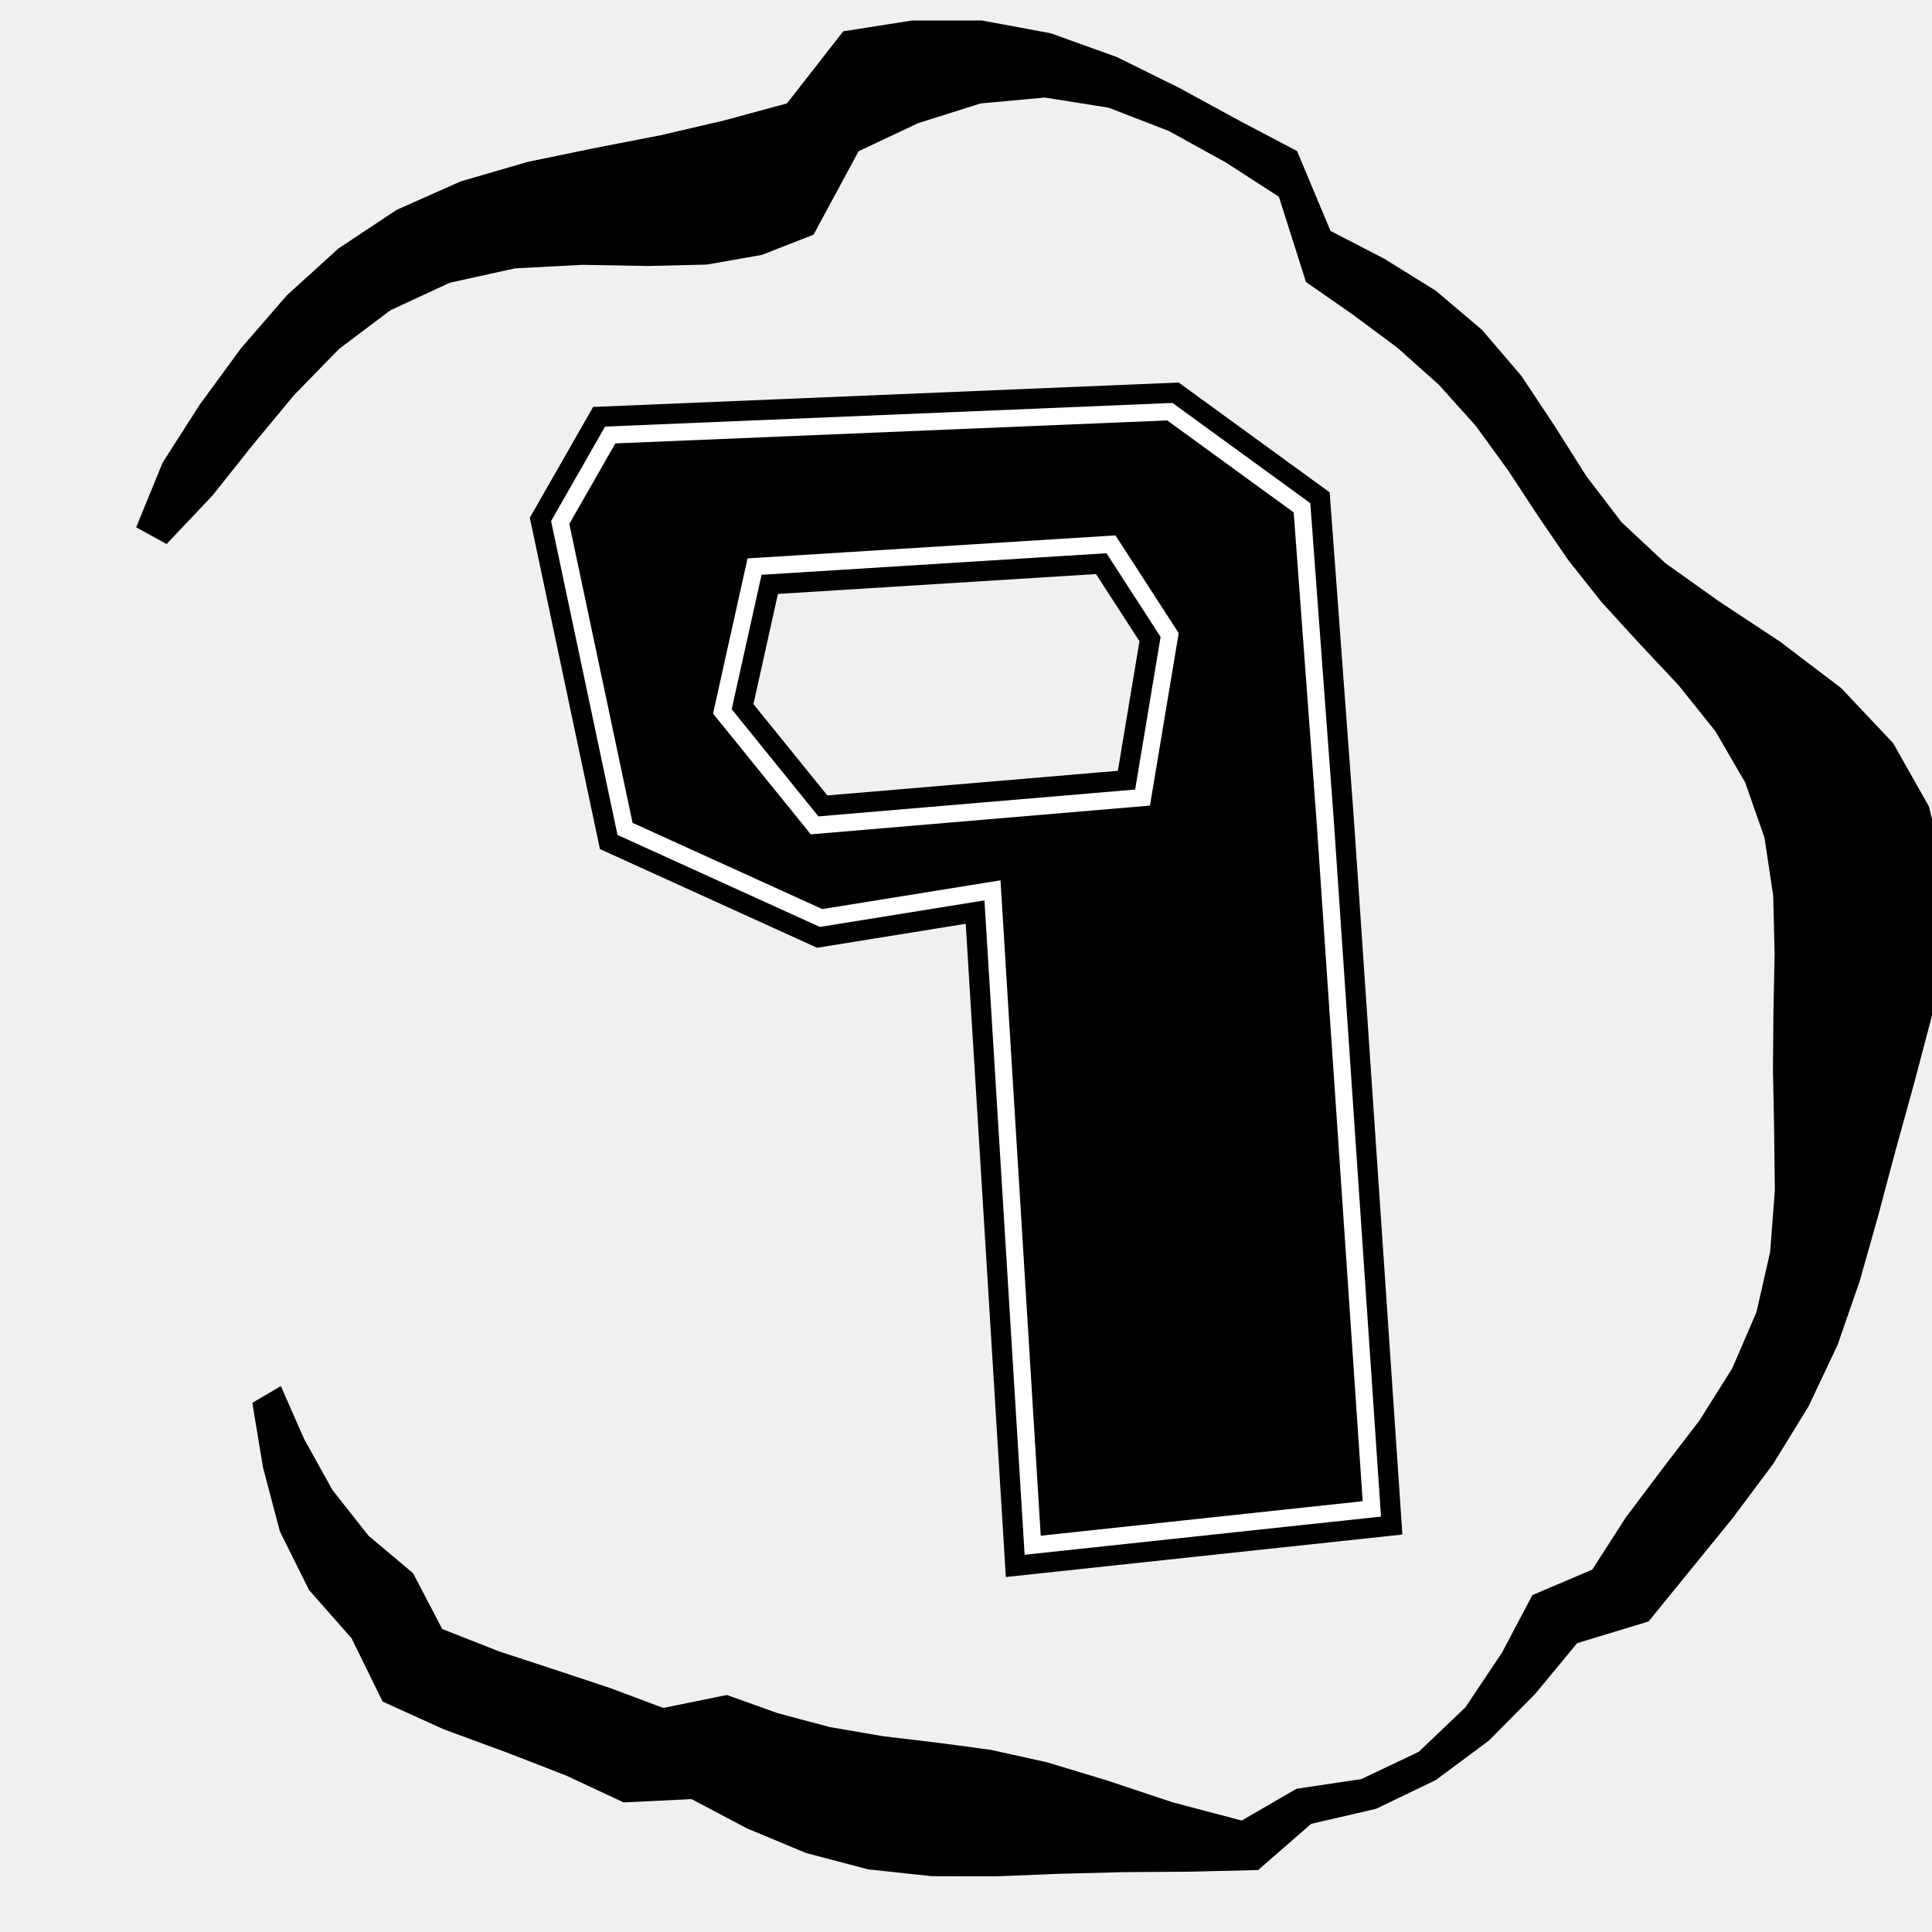
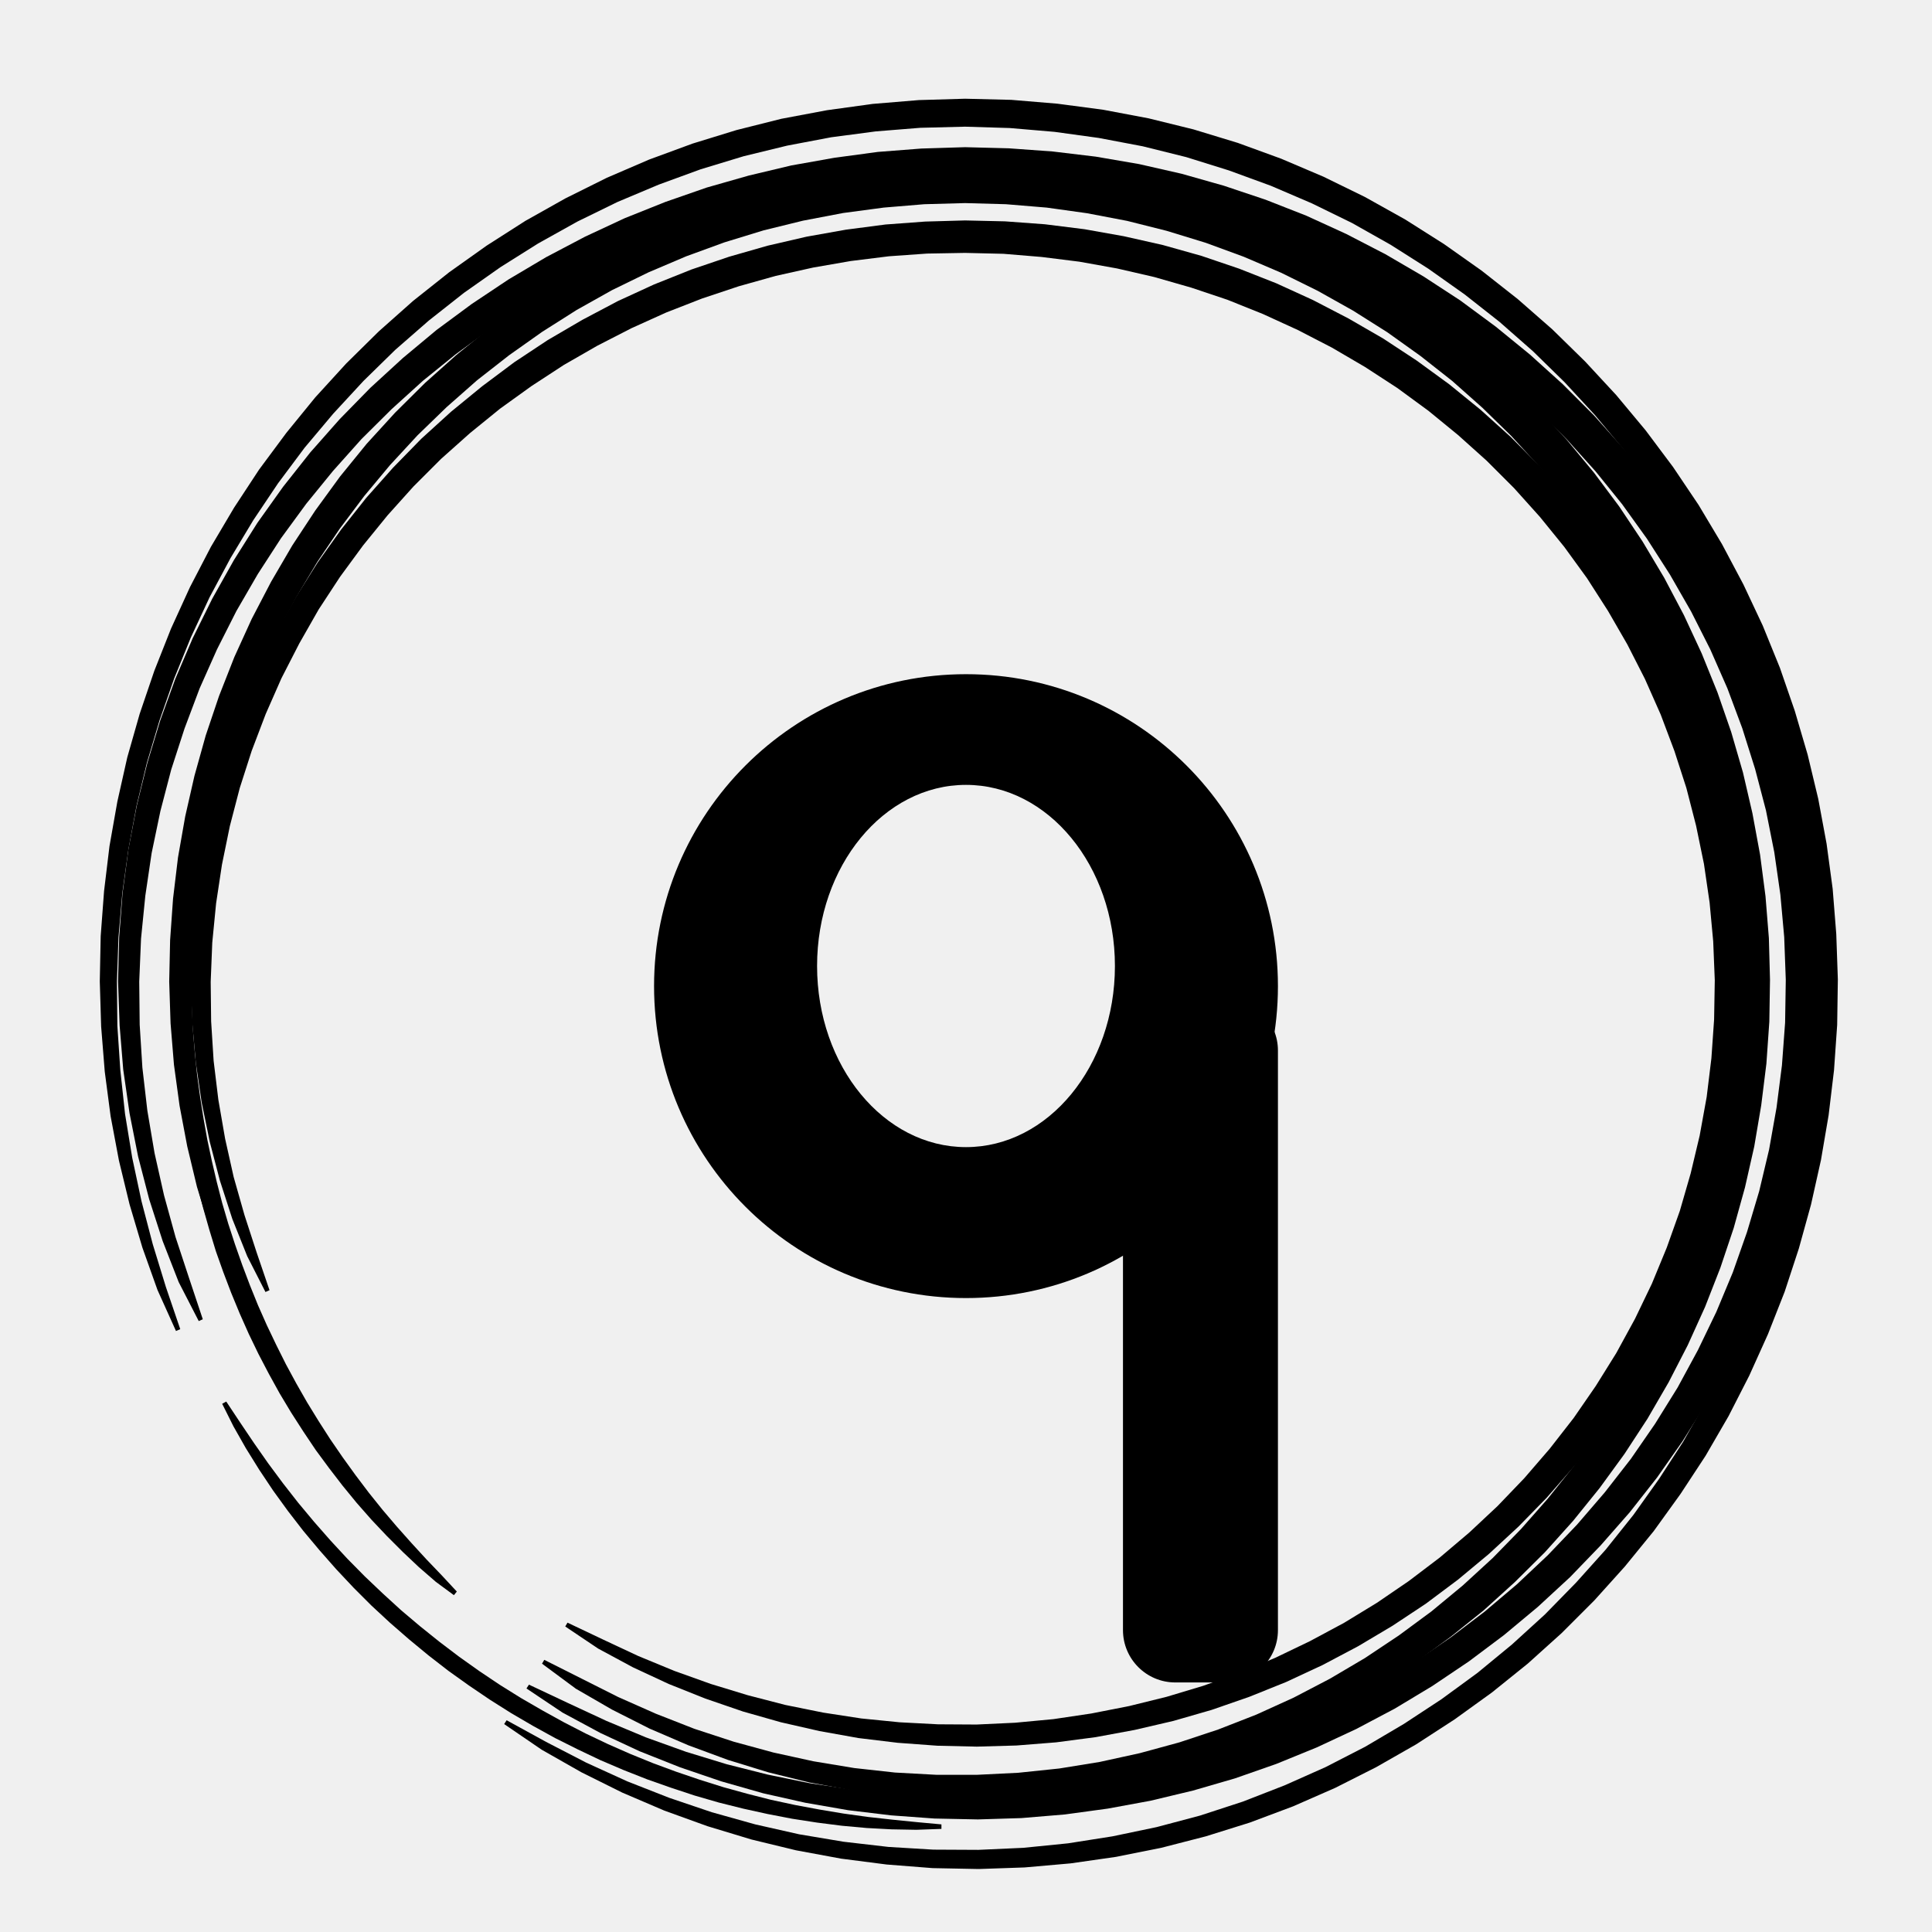
- <svg xmlns="http://www.w3.org/2000/svg" viewBox="40 140 820 820" fill="none">
-   <g transform="translate(450.0 560.0)" fill="#000">
-     <path d="M -352.2 -196.2 L -341.0 -223.6 L -325.2 -248.3 L -307.7 -272.2 L -288.3 -294.6 L -266.4 -314.5 L -241.7 -330.9 L -214.5 -343.0 L -186.0 -351.3 L -157.4 -357.2 L -129.6 -362.6 L -102.6 -368.9 L -76.0 -376.1 L -52.1 -406.7 L -22.9 -411.3 L 6.7 -411.3 L 35.9 -405.9 L 64.0 -395.8 L 90.5 -382.7 L 115.8 -368.9 L 140.5 -355.9 L 154.7 -322.0 L 177.5 -310.2 L 199.4 -296.6 L 219.0 -280.0 L 235.7 -260.5 L 249.9 -239.1 L 263.3 -217.9 L 278.2 -198.4 L 296.8 -181.0 L 319.7 -164.7 L 345.6 -147.6 L 371.4 -128.0 L 393.5 -104.6 L 408.7 -77.7 L 415.7 -48.5 L 415.3 -18.3 L 409.9 11.4 L 402.3 40.2 L 394.5 68.4 L 387.1 96.2 L 379.3 123.8 L 369.9 150.9 L 357.6 176.9 L 342.6 201.3 L 325.5 224.2 L 307.6 246.2 L 289.7 268.2 L 259.4 277.4 L 241.7 298.8 L 221.9 318.8 L 199.4 335.5 L 174.1 347.7 L 146.5 354.1 L 124.0 373.7 L 95.0 374.4 L 66.8 374.6 L 39.4 375.3 L 12.3 376.4 L -14.7 376.3 L -41.6 373.4 L -67.8 366.5 L -92.8 356.1 L -116.5 343.6 L -145.3 345.0 L -169.7 333.6 L -195.2 323.7 L -221.6 314.0 L -247.6 302.2 L -260.8 275.3 L -278.8 254.9 L -291.2 230.0 L -298.4 202.7 L -302.9 175.4 L -290.8 168.3 L -280.9 190.8 L -268.9 212.4 L -253.6 231.8 L -234.7 247.7 L -222.3 271.4 L -198.2 280.9 L -174.1 288.8 L -150.9 296.5 L -128.5 304.9 L -101.5 299.4 L -80.0 307.1 L -57.9 313.0 L -35.3 316.9 L -12.5 319.6 L 10.6 322.7 L 34.5 328.0 L 59.9 335.7 L 87.5 344.9 L 117.0 352.7 L 140.3 339.2 L 167.8 335.1 L 192.2 323.5 L 212.0 304.6 L 227.5 281.4 L 240.4 257.0 L 265.8 246.2 L 280.0 224.1 L 295.5 203.5 L 311.3 182.9 L 325.2 160.8 L 335.5 136.9 L 341.3 111.4 L 343.3 85.3 L 343.0 59.5 L 342.5 34.3 L 342.7 9.5 L 343.2 -15.2 L 342.6 -39.9 L 338.9 -64.5 L 330.7 -87.9 L 318.1 -109.6 L 302.4 -129.2 L 285.6 -147.1 L 269.7 -164.5 L 255.6 -182.3 L 242.8 -201.0 L 230.2 -220.2 L 216.4 -239.2 L 200.7 -256.7 L 183.1 -272.4 L 164.0 -286.6 L 144.3 -300.3 L 132.8 -336.5 L 110.2 -351.1 L 86.1 -364.4 L 60.5 -374.3 L 33.5 -378.6 L 6.2 -376.1 L -20.4 -367.7 L -45.6 -355.8 L -64.7 -320.4 L -86.7 -311.8 L -110.0 -307.7 L -135.4 -307.1 L -162.9 -307.6 L -191.4 -306.1 L -219.1 -300.0 L -244.3 -288.3 L -266.1 -271.9 L -285.2 -252.3 L -302.7 -231.2 L -319.8 -209.7 L -339.3 -189.1 Z" />
+ <svg xmlns="http://www.w3.org/2000/svg" viewBox="40 330 960 960" fill="none">
+   <g transform="translate(520.0 820.0) scale(1.12)" fill="#000">
+     <path d="M -310.8 135.7 L -318.9 119.8 L -325.5 103.3 L -331.0 86.3 L -335.5 69.1 L -339.1 51.6 L -341.7 33.9 L -343.3 16.0 L -343.9 -1.9 L -343.5 -19.8 L -342.1 -37.7 L -339.8 -55.5 L -336.5 -73.2 L -332.2 -90.6 L -327.0 -107.8 L -320.9 -124.6 L -313.8 -141.1 L -305.9 -157.2 L -297.1 -172.9 L -287.6 -188.0 L -277.2 -202.6 L -266.1 -216.6 L -254.2 -230.0 L -241.7 -242.8 L -228.5 -254.8 L -214.7 -266.1 L -200.4 -276.8 L -185.6 -286.6 L -170.2 -295.6 L -154.5 -303.9 L -138.4 -311.3 L -121.9 -317.9 L -105.1 -323.6 L -88.0 -328.5 L -70.7 -332.5 L -53.3 -335.6 L -35.7 -337.9 L -18.1 -339.2 L -0.4 -339.7 L 17.3 -339.3 L 35.0 -338.0 L 52.6 -335.8 L 70.0 -332.7 L 87.3 -328.8 L 104.4 -324.0 L 121.2 -318.3 L 137.7 -311.8 L 153.9 -304.4 L 169.7 -296.2 L 185.1 -287.3 L 200.0 -277.5 L 214.4 -267.0 L 228.3 -255.7 L 241.6 -243.7 L 254.2 -231.0 L 266.2 -217.7 L 277.5 -203.8 L 288.0 -189.2 L 297.8 -174.1 L 306.7 -158.5 L 314.8 -142.4 L 322.1 -125.9 L 328.4 -109.0 L 333.9 -91.8 L 338.4 -74.3 L 341.9 -56.6 L 344.5 -38.7 L 346.1 -20.7 L 346.8 -2.7 L 346.4 15.4 L 345.1 33.4 L 342.8 51.4 L 339.5 69.1 L 335.3 86.7 L 330.1 104.0 L 324.0 120.9 L 317.0 137.5 L 309.1 153.7 L 300.4 169.5 L 290.8 184.7 L 280.5 199.4 L 269.4 213.5 L 257.6 227.0 L 245.1 239.8 L 232.0 251.9 L 218.3 263.3 L 204.0 274.0 L 189.2 283.8 L 173.9 292.9 L 158.2 301.2 L 142.1 308.7 L 125.7 315.3 L 109.0 321.1 L 92.0 326.0 L 74.8 330.0 L 57.5 333.2 L 40.0 335.5 L 22.4 336.9 L 4.8 337.4 L -12.7 337.0 L -30.3 335.7 L -47.7 333.6 L -65.0 330.5 L -82.1 326.6 L -99.0 321.8 L -115.6 316.1 L -131.9 309.6 L -147.8 302.2 L -163.2 293.9 L -177.8 284.1 L -176.8 282.4 L -161.0 289.9 L -145.4 297.2 L -129.4 303.8 L -113.2 309.6 L -96.8 314.6 L -80.2 318.9 L -63.4 322.3 L -46.5 324.9 L -29.5 326.6 L -12.4 327.5 L 4.7 327.6 L 21.8 326.8 L 38.8 325.2 L 55.6 322.7 L 72.4 319.4 L 89.0 315.3 L 105.3 310.4 L 121.4 304.6 L 137.2 298.0 L 152.6 290.6 L 167.7 282.5 L 182.3 273.6 L 196.5 263.9 L 210.2 253.5 L 223.3 242.4 L 235.8 230.7 L 247.7 218.3 L 259.0 205.2 L 269.6 191.6 L 279.4 177.4 L 288.5 162.8 L 296.8 147.6 L 304.3 132.0 L 310.9 116.0 L 316.7 99.7 L 321.5 83.1 L 325.5 66.3 L 328.6 49.2 L 330.7 32.0 L 331.9 14.8 L 332.2 -2.6 L 331.5 -19.9 L 329.9 -37.1 L 327.4 -54.2 L 323.9 -71.2 L 319.6 -87.9 L 314.3 -104.3 L 308.2 -120.5 L 301.2 -136.3 L 293.4 -151.6 L 284.8 -166.5 L 275.5 -181.0 L 265.4 -194.9 L 254.6 -208.2 L 243.1 -221.0 L 231.0 -233.1 L 218.3 -244.5 L 205.1 -255.3 L 191.3 -265.4 L 177.0 -274.7 L 162.3 -283.3 L 147.2 -291.1 L 131.7 -298.2 L 116.0 -304.5 L 99.9 -309.9 L 83.5 -314.6 L 67.0 -318.4 L 50.3 -321.4 L 33.5 -323.5 L 16.6 -324.9 L -0.4 -325.3 L -17.3 -325.0 L -34.2 -323.8 L -51.1 -321.7 L -67.8 -318.8 L -84.4 -315.1 L -100.8 -310.5 L -117.0 -305.1 L -132.9 -298.9 L -148.4 -291.9 L -163.6 -284.1 L -178.4 -275.6 L -192.8 -266.2 L -206.7 -256.2 L -220.0 -245.4 L -232.9 -233.9 L -245.1 -221.7 L -256.6 -208.9 L -267.5 -195.5 L -277.7 -181.6 L -287.2 -167.1 L -295.8 -152.0 L -303.7 -136.6 L -310.7 -120.7 L -316.9 -104.4 L -322.2 -87.9 L -326.6 -71.0 L -330.1 -53.9 L -332.7 -36.7 L -334.4 -19.3 L -335.1 -1.9 L -334.9 15.6 L -333.8 33.1 L -331.7 50.4 L -328.7 67.7 L -324.9 84.7 L -320.1 101.6 L -314.7 118.2 L -309.0 134.9 Z" />
+     <path d="M -321.4 140.3 L -329.5 123.8 L -335.8 106.6 L -341.2 89.0 L -345.5 71.1 L -348.9 53.1 L -351.4 34.8 L -352.9 16.5 L -353.5 -2.0 L -353.1 -20.4 L -351.8 -38.8 L -349.6 -57.1 L -346.4 -75.3 L -342.3 -93.3 L -337.3 -111.2 L -331.4 -128.7 L -324.6 -146.0 L -316.9 -162.9 L -308.3 -179.4 L -298.9 -195.5 L -288.7 -211.0 L -277.7 -226.1 L -265.9 -240.6 L -253.3 -254.4 L -240.0 -267.6 L -226.0 -280.1 L -211.4 -291.9 L -196.1 -302.8 L -180.2 -313.0 L -163.9 -322.3 L -147.0 -330.7 L -129.7 -338.3 L -112.0 -344.9 L -93.9 -350.5 L -75.6 -355.1 L -57.0 -358.8 L -38.2 -361.4 L -19.3 -363.0 L -0.4 -363.6 L 18.6 -363.2 L 37.5 -361.7 L 56.3 -359.2 L 74.9 -355.7 L 93.3 -351.2 L 111.4 -345.7 L 129.2 -339.3 L 146.6 -331.9 L 163.6 -323.6 L 180.1 -314.4 L 196.1 -304.3 L 211.5 -293.4 L 226.3 -281.7 L 240.4 -269.3 L 253.9 -256.1 L 266.6 -242.3 L 278.6 -227.8 L 289.8 -212.8 L 300.2 -197.2 L 309.8 -181.1 L 318.5 -164.6 L 326.4 -147.6 L 333.4 -130.3 L 339.5 -112.7 L 344.7 -94.8 L 348.9 -76.7 L 352.3 -58.3 L 354.7 -39.9 L 356.2 -21.3 L 356.7 -2.8 L 356.4 15.8 L 355.1 34.4 L 352.8 52.9 L 349.7 71.2 L 345.6 89.3 L 340.6 107.3 L 334.7 124.9 L 327.9 142.3 L 320.2 159.3 L 311.7 175.8 L 302.3 192.0 L 292.1 207.6 L 281.1 222.7 L 269.3 237.3 L 256.8 251.2 L 243.5 264.4 L 229.6 277.0 L 215.0 288.7 L 199.8 299.8 L 184.0 310.0 L 167.7 319.3 L 150.9 327.8 L 133.7 335.4 L 116.1 342.0 L 98.1 347.6 L 79.9 352.3 L 61.4 356.0 L 42.7 358.7 L 24.0 360.4 L 5.2 361.0 L -13.6 360.6 L -32.4 359.2 L -51.0 356.7 L -69.5 353.3 L -87.7 348.8 L -105.6 343.3 L -123.2 336.8 L -140.4 329.4 L -157.0 321.0 L -173.1 311.7 L -188.1 300.6 L -187.1 298.9 L -170.6 307.2 L -154.3 315.4 L -137.6 322.8 L -120.5 329.5 L -103.1 335.2 L -85.5 340.0 L -67.7 343.9 L -49.6 346.9 L -31.5 348.9 L -13.2 349.9 L 5.0 349.9 L 23.2 349.0 L 41.4 347.1 L 59.3 344.2 L 77.1 340.3 L 94.7 335.5 L 111.9 329.8 L 128.8 323.2 L 145.3 315.7 L 161.4 307.3 L 177.0 298.1 L 192.0 288.1 L 206.5 277.4 L 220.4 265.9 L 233.7 253.7 L 246.2 240.9 L 258.1 227.4 L 269.3 213.4 L 279.7 198.8 L 289.3 183.8 L 298.2 168.2 L 306.2 152.3 L 313.4 136.0 L 319.8 119.4 L 325.3 102.5 L 330.0 85.3 L 333.8 68.0 L 336.7 50.4 L 338.8 32.8 L 340.0 15.1 L 340.2 -2.6 L 339.6 -20.4 L 338.2 -38.0 L 335.8 -55.6 L 332.6 -73.1 L 328.4 -90.3 L 323.5 -107.4 L 317.6 -124.2 L 311.0 -140.7 L 303.5 -156.8 L 295.1 -172.6 L 286.0 -187.9 L 276.1 -202.7 L 265.4 -217.1 L 254.0 -230.9 L 241.9 -244.1 L 229.1 -256.6 L 215.7 -268.5 L 201.6 -279.6 L 186.9 -290.1 L 171.7 -299.7 L 156.0 -308.5 L 139.8 -316.5 L 123.2 -323.6 L 106.3 -329.8 L 89.0 -335.1 L 71.5 -339.5 L 53.7 -342.9 L 35.8 -345.4 L 17.7 -346.9 L -0.4 -347.4 L -18.5 -346.9 L -36.5 -345.4 L -54.5 -343.0 L -72.3 -339.6 L -89.8 -335.3 L -107.1 -330.0 L -124.1 -323.8 L -140.8 -316.7 L -157.0 -308.8 L -172.7 -300.0 L -188.0 -290.3 L -202.7 -279.9 L -216.9 -268.8 L -230.4 -256.9 L -243.3 -244.4 L -255.5 -231.2 L -267.0 -217.4 L -277.8 -203.0 L -287.8 -188.2 L -297.0 -172.8 L -305.5 -157.0 L -313.1 -140.8 L -319.9 -124.3 L -325.9 -107.4 L -331.0 -90.3 L -335.2 -72.9 L -338.6 -55.3 L -341.1 -37.6 L -342.8 -19.8 L -343.5 -1.9 L -343.4 16.0 L -342.4 33.9 L -340.5 51.8 L -337.8 69.5 L -334.2 87.2 L -329.8 104.7 L -324.7 122.0 L -319.6 139.5 Z" />
+     <path d="M -340.4 148.6 L -349.3 131.3 L -356.4 113.1 L -362.4 94.5 L -367.3 75.6 L -371.1 56.4 L -373.9 37.0 L -375.5 17.5 L -376.2 -2.1 L -375.7 -21.7 L -374.2 -41.2 L -371.6 -60.7 L -367.9 -80.0 L -363.2 -99.0 L -357.5 -117.8 L -350.8 -136.3 L -343.1 -154.3 L -334.4 -171.9 L -324.8 -189.0 L -314.4 -205.5 L -303.0 -221.5 L -290.9 -236.8 L -277.9 -251.5 L -264.3 -265.4 L -249.9 -278.6 L -234.9 -291.1 L -219.2 -302.7 L -203.0 -313.5 L -186.3 -323.4 L -169.0 -332.5 L -151.4 -340.7 L -133.4 -347.9 L -115.0 -354.3 L -96.4 -359.6 L -77.5 -364.1 L -58.4 -367.5 L -39.1 -370.1 L -19.8 -371.6 L -0.4 -372.2 L 19.0 -371.7 L 38.4 -370.3 L 57.6 -368.0 L 76.8 -364.7 L 95.7 -360.4 L 114.4 -355.1 L 132.9 -348.9 L 151.0 -341.8 L 168.7 -333.7 L 186.1 -324.7 L 202.9 -314.9 L 219.3 -304.2 L 235.0 -292.6 L 250.2 -280.2 L 264.7 -267.1 L 278.6 -253.2 L 291.7 -238.5 L 304.0 -223.2 L 315.5 -207.3 L 326.1 -190.7 L 335.9 -173.6 L 344.7 -155.9 L 352.6 -137.9 L 359.5 -119.4 L 365.4 -100.5 L 370.3 -81.4 L 374.1 -62.0 L 376.9 -42.4 L 378.6 -22.7 L 379.3 -2.9 L 378.8 16.8 L 377.3 36.6 L 374.8 56.1 L 371.2 75.6 L 366.5 94.8 L 360.8 113.7 L 354.2 132.2 L 346.5 150.4 L 337.9 168.1 L 328.3 185.3 L 317.9 201.9 L 306.6 218.0 L 294.5 233.4 L 281.6 248.1 L 268.0 262.2 L 253.7 275.4 L 238.7 287.9 L 223.1 299.6 L 206.9 310.5 L 190.3 320.5 L 173.1 329.6 L 155.5 337.8 L 137.6 345.1 L 119.3 351.5 L 100.7 356.9 L 81.9 361.4 L 62.9 364.9 L 43.8 367.5 L 24.6 369.1 L 5.3 369.7 L -14.0 369.3 L -33.2 367.9 L -52.3 365.6 L -71.3 362.3 L -90.0 358.1 L -108.6 352.8 L -126.8 346.6 L -144.7 339.5 L -162.1 331.4 L -179.0 322.3 L -195.0 311.6 L -193.9 309.9 L -176.7 318.0 L -159.5 326.0 L -142.0 333.3 L -124.2 339.7 L -106.2 345.2 L -88.0 349.8 L -69.5 353.6 L -51.0 356.4 L -32.3 358.3 L -13.6 359.2 L 5.1 359.3 L 23.9 358.4 L 42.5 356.5 L 61.0 353.8 L 79.4 350.1 L 97.5 345.5 L 115.4 340.1 L 133.0 333.7 L 150.3 326.4 L 167.2 318.3 L 183.6 309.4 L 199.6 299.5 L 215.1 288.9 L 230.1 277.5 L 244.4 265.4 L 258.1 252.5 L 271.1 238.9 L 283.4 224.6 L 295.0 209.7 L 305.7 194.2 L 315.7 178.1 L 324.7 161.5 L 332.9 144.5 L 340.2 127.0 L 346.5 109.1 L 351.9 91.0 L 356.3 72.5 L 359.6 53.9 L 362.0 35.1 L 363.4 16.2 L 363.7 -2.8 L 363.0 -21.8 L 361.3 -40.6 L 358.6 -59.4 L 354.9 -78.0 L 350.1 -96.3 L 344.4 -114.4 L 337.8 -132.1 L 330.2 -149.4 L 321.7 -166.2 L 312.3 -182.6 L 302.1 -198.5 L 291.1 -213.8 L 279.3 -228.4 L 266.7 -242.4 L 253.5 -255.7 L 239.6 -268.3 L 225.0 -280.2 L 209.9 -291.2 L 194.3 -301.5 L 178.2 -310.9 L 161.6 -319.6 L 144.6 -327.3 L 127.3 -334.2 L 109.6 -340.1 L 91.7 -345.2 L 73.5 -349.4 L 55.2 -352.6 L 36.8 -355.0 L 18.2 -356.4 L -0.4 -356.8 L -19.0 -356.4 L -37.5 -355.0 L -56.0 -352.7 L -74.4 -349.5 L -92.5 -345.3 L -110.5 -340.3 L -128.2 -334.3 L -145.5 -327.5 L -162.6 -319.8 L -179.2 -311.2 L -195.4 -301.7 L -211.1 -291.5 L -226.3 -280.4 L -240.9 -268.6 L -254.8 -256.0 L -268.2 -242.7 L -280.8 -228.6 L -292.7 -214.0 L -303.9 -198.7 L -314.2 -182.8 L -323.7 -166.4 L -332.3 -149.4 L -340.0 -132.1 L -346.7 -114.3 L -352.6 -96.1 L -357.4 -77.7 L -361.3 -59.0 L -364.1 -40.1 L -366.0 -21.1 L -366.8 -2.0 L -366.6 17.1 L -365.4 36.2 L -363.2 55.2 L -360.0 74.1 L -355.8 92.8 L -350.7 111.3 L -344.7 129.5 L -338.6 147.8 Z" />
+     <path d="M -350.5 153.0 L -358.7 134.8 L -365.4 116.0 L -371.1 96.8 L -375.8 77.4 L -379.5 57.7 L -382.1 37.9 L -383.7 17.9 L -384.3 -2.1 L -383.9 -22.2 L -382.4 -42.2 L -380.0 -62.1 L -376.5 -81.9 L -372.1 -101.5 L -366.6 -120.8 L -360.1 -139.9 L -352.7 -158.6 L -344.3 -177.0 L -335.0 -194.9 L -324.7 -212.3 L -313.6 -229.2 L -301.5 -245.5 L -288.7 -261.2 L -275.0 -276.2 L -260.5 -290.5 L -245.3 -304.0 L -229.3 -316.7 L -212.7 -328.5 L -195.5 -339.5 L -177.7 -349.5 L -159.4 -358.6 L -140.6 -366.7 L -121.3 -373.8 L -101.8 -379.8 L -81.9 -384.8 L -61.7 -388.6 L -41.4 -391.4 L -20.9 -393.1 L -0.4 -393.7 L 20.1 -393.2 L 40.5 -391.5 L 60.9 -388.8 L 81.0 -385.0 L 100.9 -380.1 L 120.6 -374.1 L 139.8 -367.1 L 158.6 -359.1 L 177.0 -350.1 L 194.9 -340.1 L 212.1 -329.2 L 228.8 -317.4 L 244.8 -304.8 L 260.1 -291.4 L 274.7 -277.1 L 288.5 -262.2 L 301.5 -246.6 L 313.7 -230.3 L 325.0 -213.5 L 335.4 -196.1 L 344.9 -178.2 L 353.5 -159.9 L 361.1 -141.2 L 367.7 -122.1 L 373.4 -102.7 L 378.1 -83.1 L 381.8 -63.2 L 384.5 -43.2 L 386.1 -23.1 L 386.8 -3.0 L 386.5 17.2 L 385.1 37.3 L 382.7 57.3 L 379.3 77.2 L 374.9 96.9 L 369.5 116.4 L 363.2 135.6 L 355.8 154.4 L 347.5 172.8 L 338.3 190.8 L 328.1 208.4 L 317.0 225.3 L 305.1 241.8 L 292.3 257.5 L 278.7 272.6 L 264.3 287.0 L 249.2 300.6 L 233.3 313.4 L 216.8 325.3 L 199.7 336.4 L 182.0 346.5 L 163.8 355.7 L 145.1 363.9 L 125.9 371.1 L 106.4 377.2 L 86.6 382.3 L 66.6 386.3 L 46.4 389.2 L 26.0 391.0 L 5.6 391.7 L -14.8 391.3 L -35.2 389.7 L -55.4 387.1 L -75.4 383.4 L -95.2 378.6 L -114.7 372.7 L -133.8 365.8 L -152.5 357.8 L -170.6 348.8 L -188.2 338.8 L -204.9 327.4 L -203.8 325.7 L -186.3 335.3 L -168.5 344.5 L -150.3 352.8 L -131.7 360.1 L -112.8 366.5 L -93.5 371.9 L -74.0 376.3 L -54.3 379.6 L -34.4 381.9 L -14.5 383.1 L 5.5 383.2 L 25.4 382.3 L 45.3 380.3 L 65.0 377.2 L 84.6 373.1 L 103.8 368.0 L 122.8 361.8 L 141.3 354.6 L 159.5 346.5 L 177.2 337.4 L 194.3 327.3 L 210.9 316.4 L 226.9 304.7 L 242.2 292.1 L 256.8 278.8 L 270.6 264.7 L 283.8 250.0 L 296.1 234.6 L 307.5 218.6 L 318.2 202.1 L 327.9 185.0 L 336.8 167.5 L 344.8 149.6 L 351.8 131.3 L 357.9 112.7 L 363.0 93.8 L 367.2 74.8 L 370.4 55.5 L 372.6 36.1 L 373.9 16.6 L 374.2 -2.9 L 373.5 -22.4 L 371.8 -41.8 L 369.2 -61.1 L 365.6 -80.3 L 361.0 -99.3 L 355.5 -118.0 L 349.0 -136.5 L 341.7 -154.6 L 333.4 -172.3 L 324.2 -189.6 L 314.1 -206.4 L 303.2 -222.6 L 291.5 -238.4 L 278.9 -253.5 L 265.6 -267.9 L 251.5 -281.7 L 236.7 -294.7 L 221.2 -306.9 L 205.1 -318.3 L 188.4 -328.9 L 171.2 -338.6 L 153.4 -347.3 L 135.2 -355.1 L 116.6 -361.9 L 97.7 -367.8 L 78.4 -372.6 L 58.9 -376.3 L 39.3 -379.0 L 19.4 -380.7 L -0.4 -381.3 L -20.3 -380.8 L -40.1 -379.2 L -59.8 -376.6 L -79.3 -372.9 L -98.6 -368.2 L -117.7 -362.4 L -136.3 -355.6 L -154.6 -347.9 L -172.4 -339.2 L -189.8 -329.5 L -206.5 -319.0 L -222.7 -307.6 L -238.3 -295.3 L -253.2 -282.3 L -267.3 -268.5 L -280.7 -254.0 L -293.4 -238.9 L -305.2 -223.1 L -316.2 -206.7 L -326.3 -189.9 L -335.6 -172.5 L -343.9 -154.7 L -351.3 -136.5 L -357.8 -117.9 L -363.4 -99.1 L -368.0 -80.0 L -371.6 -60.7 L -374.3 -41.3 L -376.0 -21.7 L -376.7 -2.1 L -376.5 17.6 L -375.2 37.2 L -373.1 56.7 L -369.9 76.2 L -365.8 95.4 L -360.8 114.5 L -355.0 133.4 L -348.6 152.2 Z" />
+     <path d="M -227.2 270.2 L -235.2 264.3 L -242.7 257.8 L -249.9 251.0 L -256.9 244.0 L -263.7 236.8 L -270.3 229.3 L -276.6 221.6 L -282.6 213.8 L -288.5 205.8 L -294.0 197.6 L -299.4 189.2 L -304.5 180.7 L -309.3 172.0 L -313.9 163.2 L -318.2 154.3 L -322.2 145.3 L -326.0 136.1 L -329.5 126.9 L -332.8 117.6 L -335.7 108.1 L -338.4 98.6 L -340.9 89.1 L -343.0 79.4 L -344.9 69.8 L -346.4 60.0 L -347.7 50.3 L -348.7 40.5 L -349.5 30.7 L -349.9 20.9 L -350.0 11.1 L -349.9 1.3 L -349.4 -8.5 L -348.6 -18.3 L -347.4 -28.0 L -345.5 -37.6 L -343.5 -37.4 L -343.6 -27.7 L -343.8 -18.0 L -343.9 -8.4 L -343.8 1.2 L -343.4 10.9 L -342.9 20.5 L -342.1 30.0 L -341.1 39.6 L -339.8 49.1 L -338.3 58.6 L -336.6 68.1 L -334.6 77.5 L -332.4 86.9 L -330.0 96.2 L -327.3 105.4 L -324.3 114.6 L -321.1 123.7 L -317.7 132.7 L -314.1 141.6 L -310.2 150.4 L -306.0 159.2 L -301.7 167.8 L -297.1 176.3 L -292.3 184.7 L -287.2 193.0 L -282.0 201.1 L -276.5 209.1 L -270.8 217.0 L -264.9 224.8 L -258.8 232.4 L -252.5 239.8 L -246.0 247.1 L -239.4 254.3 L -232.6 261.4 L -225.9 268.6 Z" />
+     <path d="M -10.9 373.9 L -22.0 374.3 L -33.0 374.1 L -44.1 373.5 L -55.1 372.5 L -66.1 371.1 L -77.1 369.4 L -88.0 367.3 L -98.9 364.9 L -109.7 362.2 L -120.4 359.1 L -131.0 355.6 L -141.5 351.9 L -151.9 347.8 L -162.2 343.4 L -172.3 338.6 L -182.3 333.6 L -192.1 328.2 L -201.7 322.6 L -211.2 316.6 L -220.5 310.3 L -229.6 303.8 L -238.5 296.9 L -247.1 289.8 L -255.6 282.4 L -263.8 274.8 L -271.7 266.9 L -279.4 258.7 L -286.8 250.3 L -294.0 241.7 L -300.8 232.9 L -307.4 223.8 L -313.6 214.5 L -319.5 205.0 L -325.0 195.3 L -330.0 185.3 L -328.2 184.3 L -322.1 193.5 L -315.9 202.7 L -309.6 211.7 L -303.0 220.6 L -296.2 229.3 L -289.1 237.8 L -281.9 246.0 L -274.4 254.1 L -266.7 261.9 L -258.7 269.5 L -250.6 276.9 L -242.2 284.0 L -233.6 290.9 L -224.9 297.5 L -215.9 303.9 L -206.8 310.0 L -197.5 315.8 L -188.0 321.3 L -178.4 326.6 L -168.7 331.6 L -158.8 336.3 L -148.8 340.7 L -138.7 344.8 L -128.4 348.6 L -118.1 352.1 L -107.6 355.4 L -97.1 358.3 L -86.5 361.0 L -75.8 363.3 L -65.1 365.3 L -54.3 367.1 L -43.5 368.6 L -32.7 369.8 L -21.8 370.9 L -10.9 371.9 Z" />
  </g>
-   <g transform="translate(450.0 560.0) scale(1.22) translate(-162 -214)" fill-rule="evenodd" stroke-linejoin="miter">
-     <path d=" M 40 24 L 232 16 L 276 48 L 284 156 L 300 392 L 188 404 L 174 176 L 112 186 L 46 156 L 24 52 Z M 86 64 L 214 56 L 236 90 L 226 150 L 108 160 L 74 118 Z " fill="#000" stroke="#000" stroke-width="26" />
-     <path d=" M 40 24 L 232 16 L 276 48 L 284 156 L 300 392 L 188 404 L 174 176 L 112 186 L 46 156 L 24 52 Z M 86 64 L 214 56 L 236 90 L 226 150 L 108 160 L 74 118 Z " fill="#fff" stroke="#fff" stroke-width="12" />
-     <path d=" M 40 24 L 232 16 L 276 48 L 284 156 L 300 392 L 188 404 L 174 176 L 112 186 L 46 156 L 24 52 Z M 86 64 L 214 56 L 236 90 L 226 150 L 108 160 L 74 118 Z " fill="#000" />
+   <g transform="translate(520.0 820.0)" fill="#000">
+     <path fill-rule="evenodd" d="M 155 0 A 155 155 0 1 0 -155 0 A 155 155 0 1 0 155 0 Z M 74 -10 A 74 90 0 1 0 -74 -10 A 74 90 0 1 0 74 -10 Z" />
+     <rect x="78" y="6" width="77" height="340" rx="26" />
  </g>
</svg>
